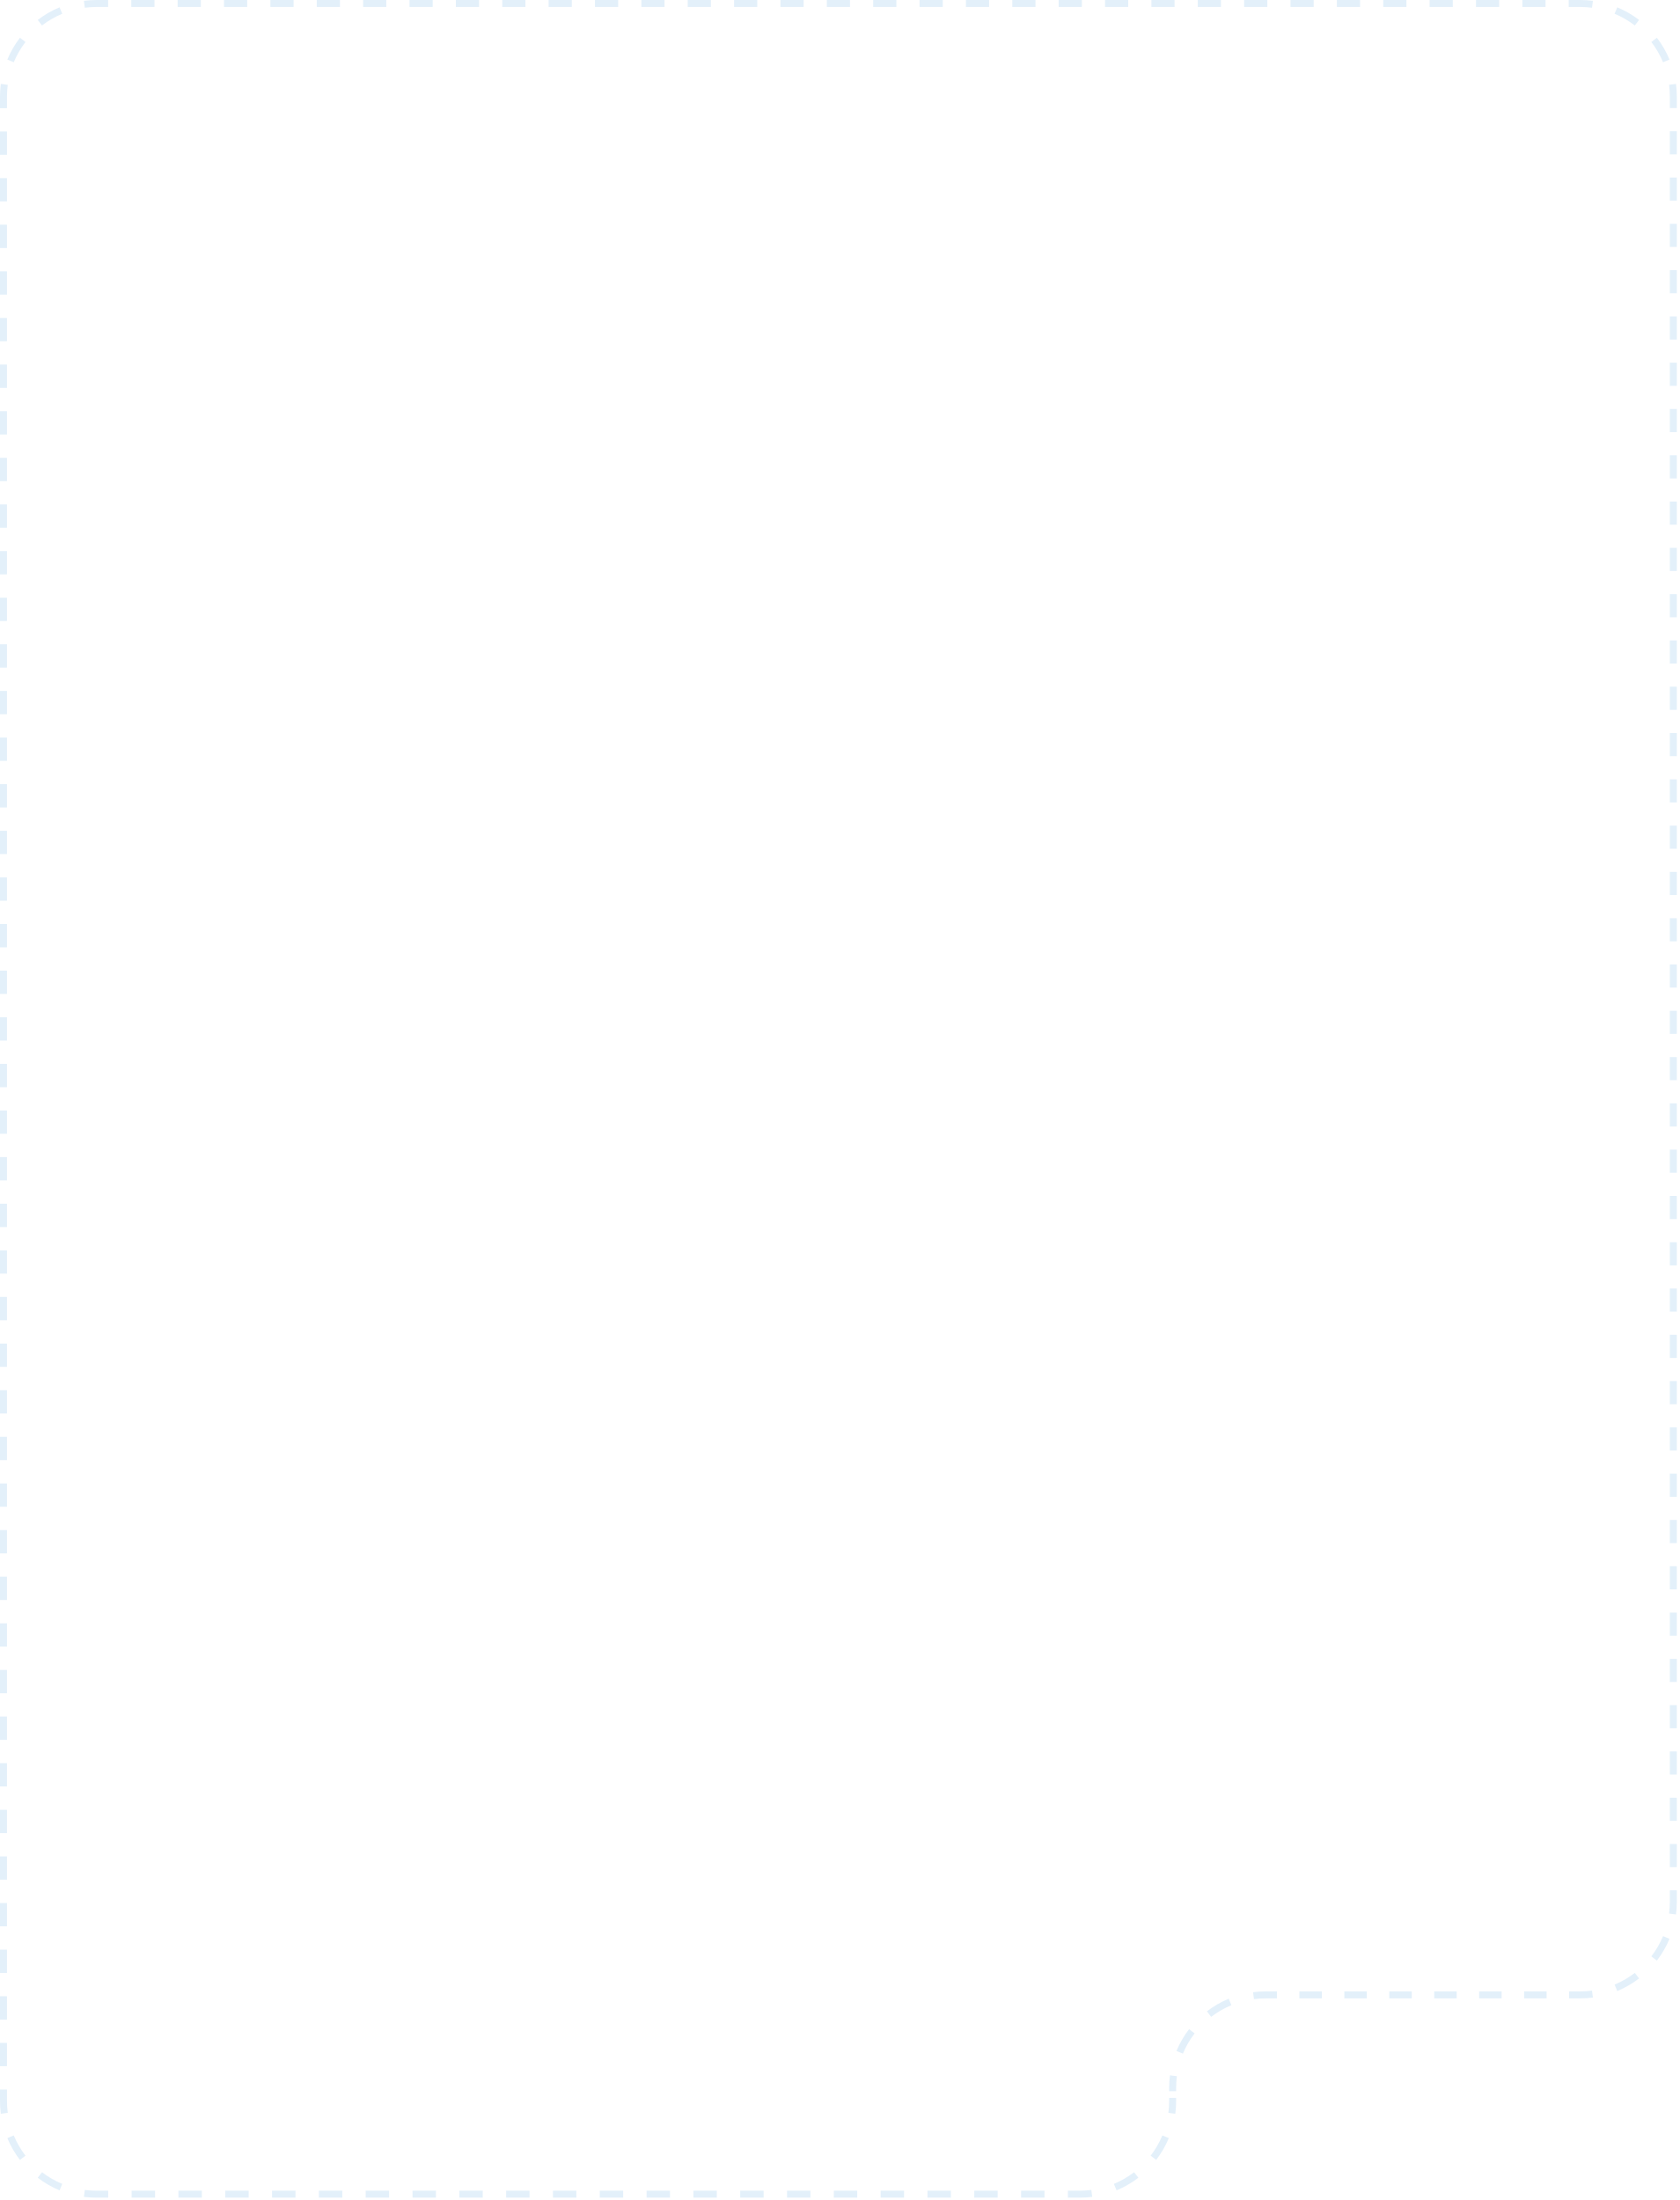
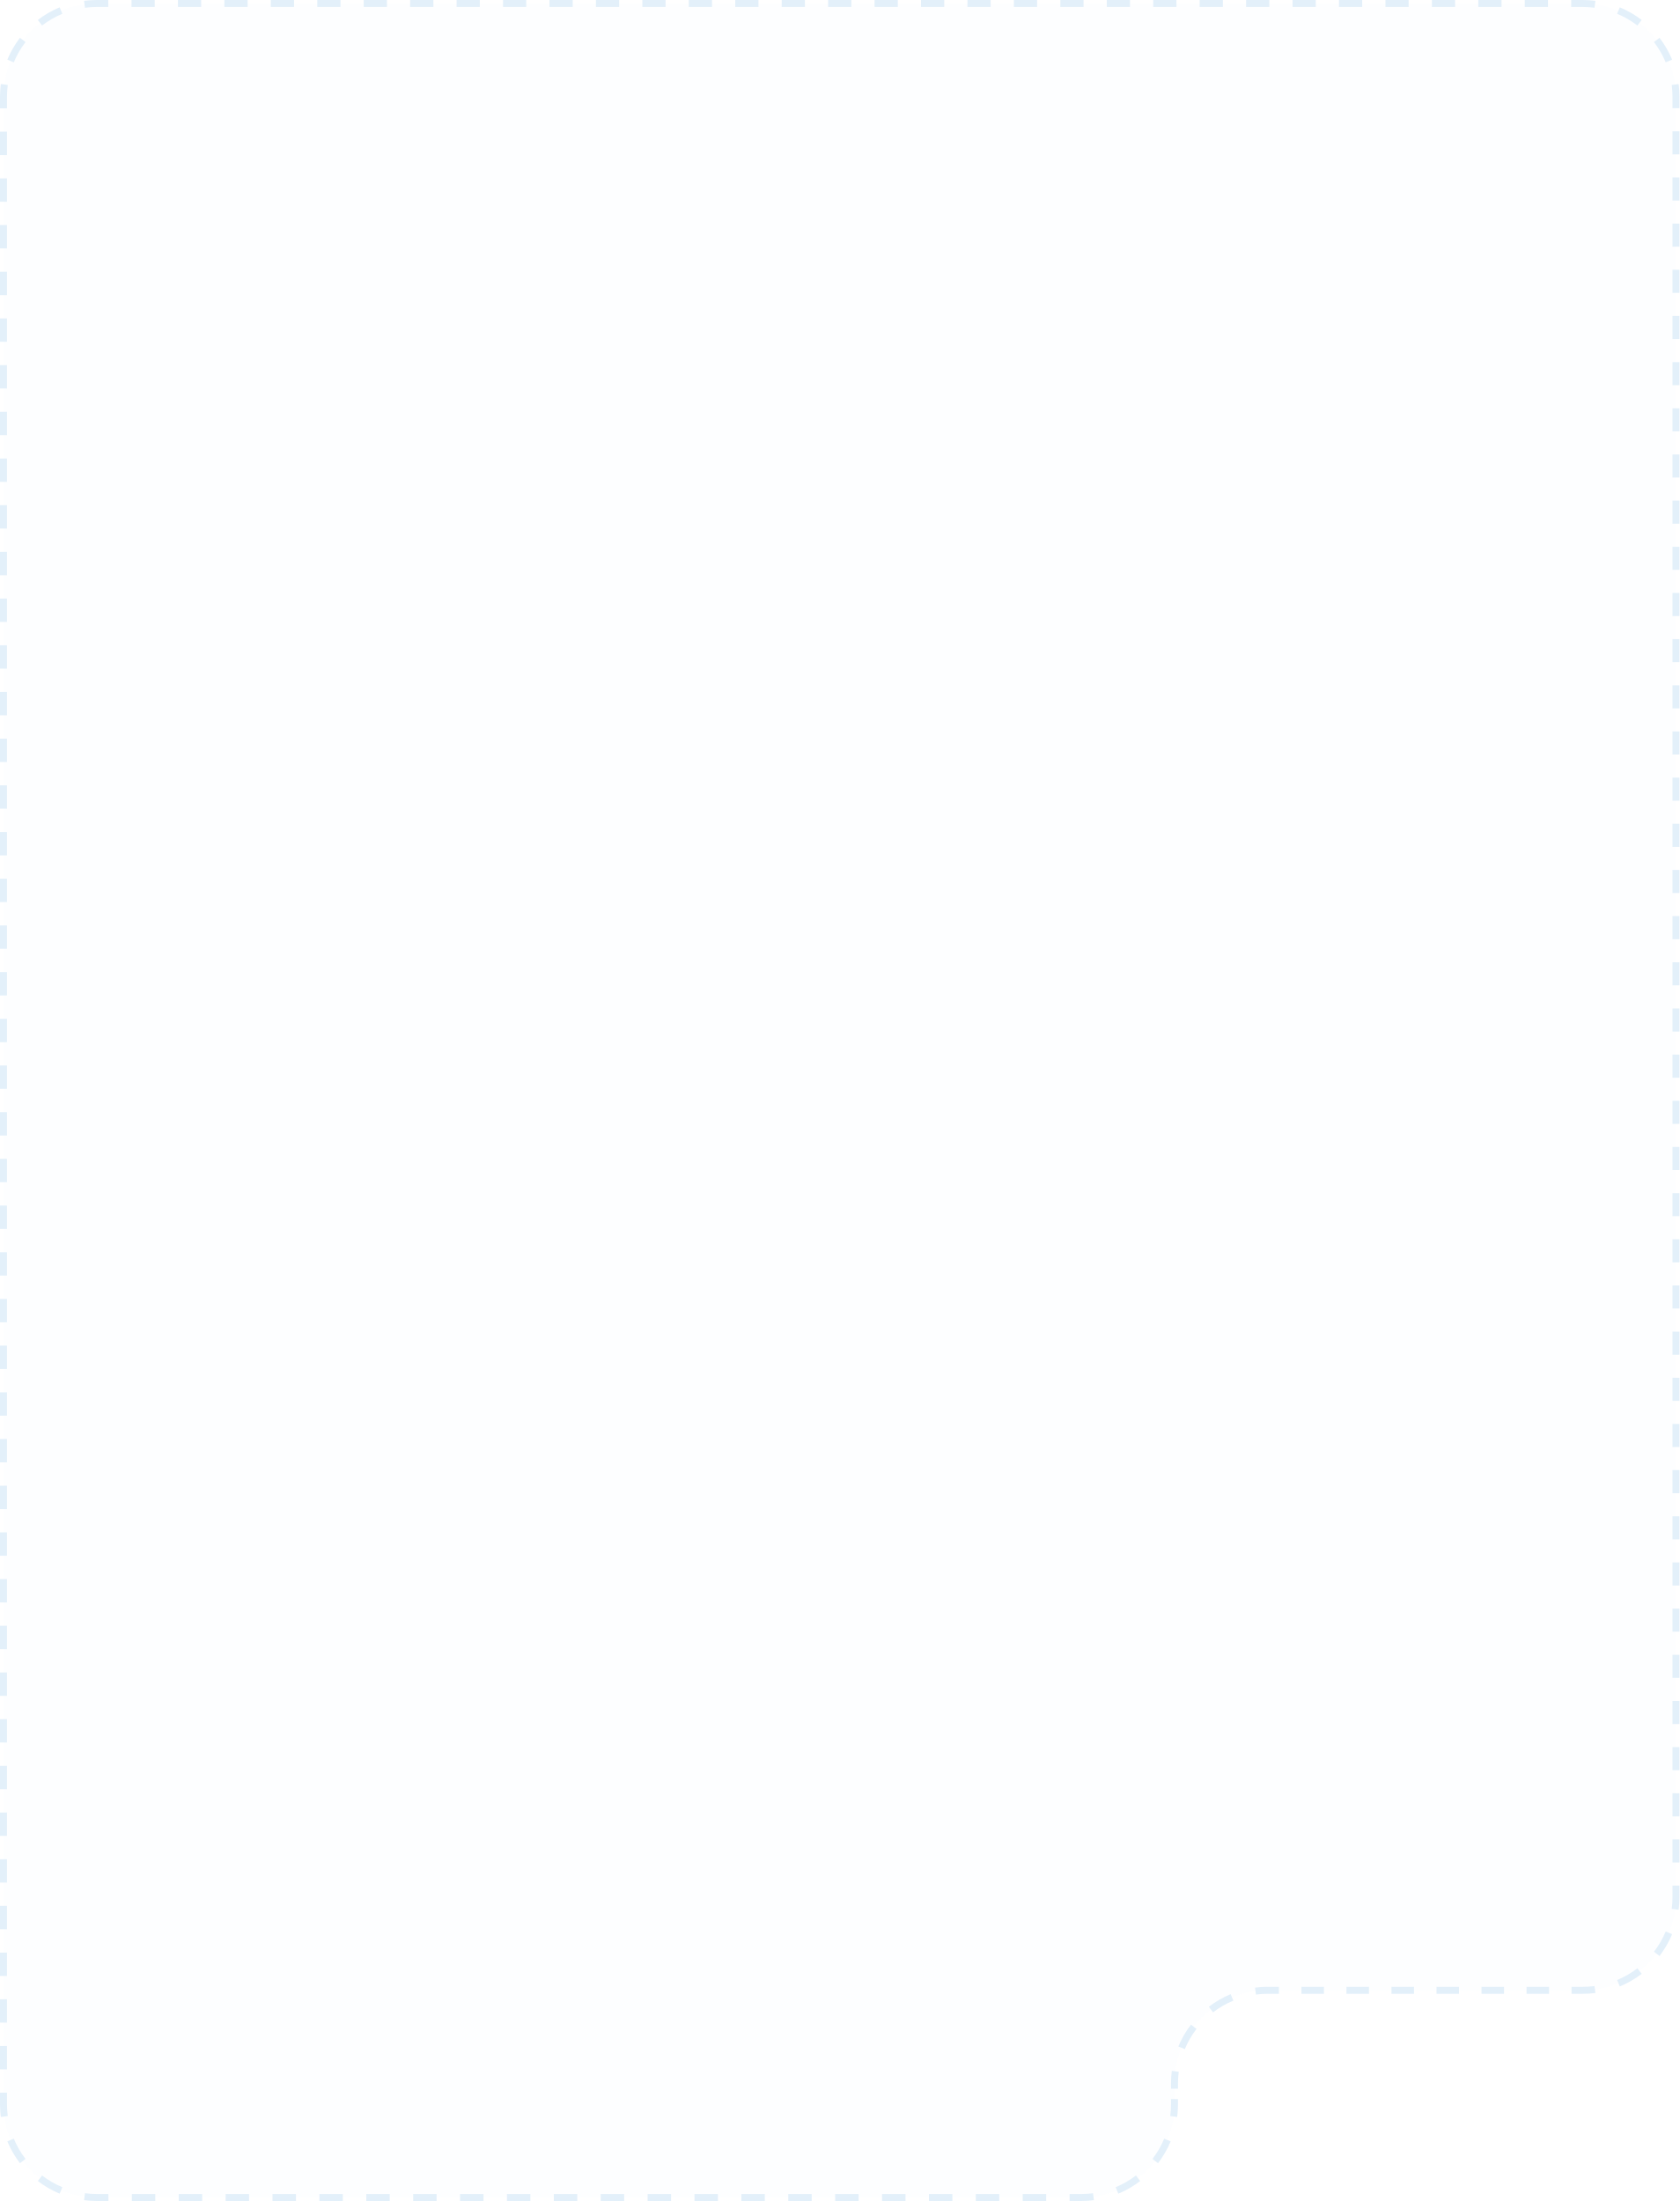
- <svg xmlns="http://www.w3.org/2000/svg" width="361" height="473" viewBox="0 0 361 473" fill="none">
-   <path d="M339.75 0.75V0H337.258V0.75V1.5H339.75V0.75ZM332.273 0.75V0H327.289V0.75V1.5H332.273V0.75ZM322.305 0.75V0H317.32V0.75V1.5H322.305V0.75ZM312.336 0.75V0H307.352V0.75V1.5H312.336V0.75ZM302.367 0.75V0H297.383V0.75V1.5H302.367V0.75ZM292.398 0.75V0H287.414V0.75V1.5H292.398V0.75ZM282.43 0.75V0H277.445V0.75V1.5H282.43V0.75ZM272.461 0.75V0H267.477V0.75V1.5H272.461V0.75ZM262.492 0.75V0H257.508V0.75V1.5H262.492V0.75ZM252.523 0.75V0H247.539V0.75V1.5H252.523V0.75ZM242.555 0.75V0H237.57V0.75V1.5H242.555V0.75ZM232.586 0.75V0H227.602V0.75V1.5H232.586V0.75ZM222.617 0.75V0H217.633V0.75V1.5H222.617V0.75ZM212.648 0.75V0H207.664V0.75V1.5H212.648V0.75ZM202.68 0.75V0H197.695V0.75V1.5H202.68V0.75ZM192.711 0.75V0H187.727V0.75V1.5H192.711V0.75ZM182.742 0.75V0H177.758V0.75V1.5H182.742V0.75ZM172.773 0.75V0H167.789V0.75V1.5H172.773V0.75ZM162.805 0.75V0H157.82V0.75V1.5H162.805V0.75ZM152.836 0.75V0H147.852V0.75V1.5H152.836V0.75ZM142.867 0.75V0H137.883V0.75V1.5H142.867V0.75ZM132.898 0.75V0H127.914V0.75V1.5H132.898V0.75ZM122.93 0.75V0H117.945V0.75V1.5H122.93V0.75ZM112.961 0.75V0H107.977V0.75V1.5H112.961V0.75ZM102.992 0.75V0H98.008V0.75V1.5H102.992V0.75ZM93.023 0.75V0H88.039V0.75V1.5H93.023V0.75ZM83.055 0.75V0H78.07V0.75V1.5H83.055V0.75ZM73.086 0.75V0H68.102V0.75V1.5H73.086V0.75ZM63.117 0.75V0H58.133V0.75V1.5H63.117V0.75ZM53.148 0.75V0H48.164V0.75V1.5H53.148V0.75ZM43.18 0.75V0H38.195V0.75V1.5H43.18V0.75ZM33.211 0.75V0H28.227V0.75V1.5H33.211V0.75ZM23.242 0.75V0H20.75V0.75V1.5H23.242V0.75ZM20.75 0.75V0C19.832 0 18.928 0.06 18.041 0.175L18.138 0.919L18.235 1.663C19.058 1.555 19.897 1.5 20.75 1.5V0.75ZM13.094 2.268L12.807 1.575C11.12 2.275 9.545 3.19 8.117 4.287L8.574 4.882L9.031 5.477C10.356 4.459 11.817 3.609 13.382 2.96L13.094 2.268ZM4.882 8.574L4.287 8.117C3.19 9.545 2.275 11.12 1.575 12.807L2.268 13.094L2.96 13.382C3.609 11.817 4.459 10.356 5.477 9.031L4.882 8.574ZM0.919 18.138L0.175 18.041C0.06 18.928 0 19.832 0 20.75H0.75H1.5C1.5 19.897 1.555 19.058 1.663 18.235L0.919 18.138ZM0.75 20.75H0V23.256H0.75H1.5V20.75H0.75ZM0.75 28.267H0V33.279H0.75H1.5V28.267H0.75ZM0.75 38.291H0V43.302H0.75H1.5V38.291H0.75ZM0.75 48.314H0V53.326H0.75H1.5V48.314H0.75ZM0.75 58.337H0V63.349H0.75H1.5V58.337H0.75ZM0.75 68.361H0V73.372H0.75H1.5V68.361H0.75ZM0.75 78.384H0V83.395H0.75H1.5V78.384H0.75ZM0.75 88.407H0V93.419H0.75H1.5V88.407H0.75ZM0.75 98.43H0V103.442H0.75H1.5V98.43H0.75ZM0.75 108.453H0V113.465H0.75H1.5V108.453H0.75ZM0.75 118.477H0V123.488H0.75H1.5V118.477H0.75ZM0.75 128.5H0V133.512H0.75H1.5V128.5H0.75ZM0.75 138.523H0V143.535H0.75H1.5V138.523H0.75ZM0.75 148.546H0V153.558H0.75H1.5V148.546H0.75ZM0.75 158.57H0V163.581H0.75H1.5V158.57H0.75ZM0.75 168.593H0V173.605H0.75H1.5V168.593H0.75ZM0.75 178.616H0V183.628H0.75H1.5V178.616H0.75ZM0.75 188.64H0V193.651H0.75H1.5V188.64H0.75ZM0.75 198.663H0V203.674H0.75H1.5V198.663H0.75ZM0.75 208.686H0V213.698H0.75H1.5V208.686H0.75ZM0.75 218.709H0V223.721H0.75H1.5V218.709H0.75ZM0.75 228.733H0V233.744H0.75H1.5V228.733H0.75ZM0.75 238.756H0V243.767H0.75H1.5V238.756H0.75ZM0.75 248.779H0V253.791H0.75H1.5V248.779H0.75ZM0.75 258.802H0V263.814H0.75H1.5V258.802H0.75ZM0.75 268.826H0V273.837H0.75H1.5V268.826H0.75ZM0.75 278.849H0V283.86H0.75H1.5V278.849H0.75ZM0.75 288.872H0V293.884H0.75H1.5V288.872H0.75ZM0.75 298.895H0V303.907H0.75H1.5V298.895H0.75ZM0.75 308.919H0V313.93H0.75H1.5V308.919H0.75ZM0.75 318.942H0V323.953H0.75H1.5V318.942H0.75ZM0.75 328.965H0V333.977H0.75H1.5V328.965H0.75ZM0.75 338.988H0V344H0.75H1.5V338.988H0.75ZM0.75 349.012H0V354.023H0.75H1.5V349.012H0.75ZM0.75 359.035H0V364.046H0.75H1.5V359.035H0.75ZM0.75 369.058H0V374.07H0.75H1.5V369.058H0.75ZM0.75 379.081H0V384.093H0.75H1.5V379.081H0.75ZM0.75 389.105H0V394.116H0.75H1.5V389.105H0.75ZM0.75 399.128H0V404.139H0.75H1.5V399.128H0.75ZM0.75 409.151H0V414.163H0.75H1.5V409.151H0.75ZM0.75 419.174H0V424.186H0.75H1.5V419.174H0.75ZM0.75 429.198H0V434.209H0.75H1.5V429.198H0.75ZM0.75 439.221H0V444.233H0.75H1.5V439.221H0.75ZM0.75 449.244H0V451.75H0.75H1.5V449.244H0.75ZM0.75 451.75H0C0 452.668 0.06 453.572 0.175 454.459L0.919 454.362L1.663 454.265C1.555 453.442 1.5 452.603 1.5 451.75H0.75ZM2.268 459.406L1.575 459.693C2.275 461.38 3.19 462.955 4.287 464.383L4.882 463.926L5.477 463.469C4.459 462.144 3.609 460.683 2.96 459.118L2.268 459.406ZM8.574 467.618L8.117 468.213C9.545 469.31 11.12 470.225 12.807 470.925L13.094 470.232L13.382 469.54C11.817 468.891 10.356 468.041 9.031 467.023L8.574 467.618ZM18.138 471.581L18.041 472.325C18.928 472.44 19.832 472.5 20.75 472.5V471.75V471C19.897 471 19.058 470.945 18.235 470.837L18.138 471.581ZM20.75 471.75V472.5H23.266V471.75V471H20.75V471.75ZM28.298 471.75V472.5H33.331V471.75V471H28.298V471.75ZM38.363 471.75V472.5H43.395V471.75V471H38.363V471.75ZM48.428 471.75V472.5H53.46V471.75V471H48.428V471.75ZM58.492 471.75V472.5H63.524V471.75V471H58.492V471.75ZM68.557 471.75V472.5H73.589V471.75V471H68.557V471.75ZM78.621 471.75V472.5H83.653V471.75V471H78.621V471.75ZM88.686 471.75V472.5H93.718V471.75V471H88.686V471.75ZM98.75 471.75V472.5H103.783V471.75V471H98.75V471.75ZM108.815 471.75V472.5H113.847V471.75V471H108.815V471.75ZM118.879 471.75V472.5H123.912V471.75V471H118.879V471.75ZM128.944 471.75V472.5H133.976V471.75V471H128.944V471.75ZM139.008 471.75V472.5H144.041V471.75V471H139.008V471.75ZM149.073 471.75V472.5H154.105V471.75V471H149.073V471.75ZM159.137 471.75V472.5H164.17V471.75V471H159.137V471.75ZM169.202 471.75V472.5H174.234V471.75V471H169.202V471.75ZM179.267 471.75V472.5H184.299V471.75V471H179.267V471.75ZM189.331 471.75V472.5H194.363V471.75V471H189.331V471.75ZM199.396 471.75V472.5H204.428V471.75V471H199.396V471.75ZM209.46 471.75V472.5H214.492V471.75V471H209.46V471.75ZM219.525 471.75V472.5H224.557V471.75V471H219.525V471.75ZM229.589 471.75V472.5H232.105V471.75V471H229.589V471.75ZM232.105 471.75V472.5C233.023 472.5 233.928 472.44 234.815 472.325L234.718 471.581L234.621 470.837C233.798 470.945 232.958 471 232.105 471V471.75ZM239.761 470.232L240.049 470.925C241.736 470.225 243.311 469.31 244.738 468.213L244.281 467.618L243.824 467.023C242.499 468.041 241.039 468.891 239.474 469.54L239.761 470.232ZM247.973 463.926L248.568 464.383C249.665 462.955 250.581 461.38 251.281 459.693L250.588 459.406L249.895 459.118C249.246 460.683 248.397 462.144 247.379 463.469L247.973 463.926ZM251.936 454.362L252.68 454.459C252.796 453.572 252.855 452.668 252.855 451.75H252.105H251.355C251.355 452.603 251.3 453.442 251.193 454.265L251.936 454.362ZM252.105 451.75H252.855V451.038H252.105H251.355V451.75H252.105ZM252.105 449.613H252.855V448.9H252.105H251.355V449.613H252.105ZM252.105 448.9H252.855C252.855 448.048 252.911 447.208 253.018 446.385L252.275 446.288L251.531 446.191C251.415 447.078 251.355 447.983 251.355 448.9H252.105ZM253.623 441.245L254.316 441.532C254.965 439.967 255.814 438.507 256.832 437.182L256.237 436.725L255.643 436.268C254.546 437.695 253.63 439.27 252.93 440.957L253.623 441.245ZM259.93 433.032L260.387 433.627C261.712 432.609 263.172 431.76 264.737 431.111L264.45 430.418L264.162 429.725C262.475 430.425 260.9 431.341 259.473 432.438L259.93 433.032ZM269.493 429.069L269.59 429.813C270.413 429.706 271.253 429.65 272.105 429.65V428.9V428.15C271.188 428.15 270.283 428.21 269.396 428.326L269.493 429.069ZM272.105 428.9V429.65H274.521V428.9V428.15H272.105V428.9ZM279.353 428.9V429.65H284.185V428.9V428.15H279.353V428.9ZM289.017 428.9V429.65H293.848V428.9V428.15H289.017V428.9ZM298.68 428.9V429.65H303.512V428.9V428.15H298.68V428.9ZM308.344 428.9V429.65H313.175V428.9V428.15H308.344V428.9ZM318.007 428.9V429.65H322.839V428.9V428.15H318.007V428.9ZM327.671 428.9V429.65H332.502V428.9V428.15H327.671V428.9ZM337.334 428.9V429.65H339.75V428.9V428.15H337.334V428.9ZM339.75 428.9V429.65C340.668 429.65 341.572 429.591 342.459 429.475L342.362 428.731L342.265 427.988C341.442 428.095 340.603 428.15 339.75 428.15V428.9ZM347.406 427.383L347.693 428.076C349.38 427.376 350.955 426.46 352.383 425.363L351.926 424.768L351.469 424.174C350.144 425.192 348.683 426.041 347.118 426.69L347.406 427.383ZM355.618 421.076L356.213 421.533C357.31 420.105 358.225 418.531 358.925 416.843L358.232 416.556L357.54 416.269C356.891 417.833 356.041 419.294 355.023 420.619L355.618 421.076ZM359.581 411.513L360.325 411.61C360.44 410.723 360.5 409.818 360.5 408.9H359.75H359C359 409.753 358.945 410.593 358.837 411.416L359.581 411.513ZM359.75 408.9H360.5V406.412H359.75H359V408.9H359.75ZM359.75 401.436H360.5V396.46H359.75H359V401.436H359.75ZM359.75 391.483H360.5V386.507H359.75H359V391.483H359.75ZM359.75 381.531H360.5V376.555H359.75H359V381.531H359.75ZM359.75 371.578H360.5V366.602H359.75H359V371.578H359.75ZM359.75 361.626H360.5V356.649H359.75H359V361.626H359.75ZM359.75 351.673H360.5V346.697H359.75H359V351.673H359.75ZM359.75 341.721H360.5V336.744H359.75H359V341.721H359.75ZM359.75 331.768H360.5V326.792H359.75H359V331.768H359.75ZM359.75 321.815H360.5V316.839H359.75H359V321.815H359.75ZM359.75 311.863H360.5V306.886H359.75H359V311.863H359.75ZM359.75 301.91H360.5V296.934H359.75H359V301.91H359.75ZM359.75 291.958H360.5V286.981H359.75H359V291.958H359.75ZM359.75 282.005H360.5V277.029H359.75H359V282.005H359.75ZM359.75 272.052H360.5V267.076H359.75H359V272.052H359.75ZM359.75 262.1H360.5V257.124H359.75H359V262.1H359.75ZM359.75 252.147H360.5V247.171H359.75H359V252.147H359.75ZM359.75 242.195H360.5V237.218H359.75H359V242.195H359.75ZM359.75 232.242H360.5V227.266H359.75H359V232.242H359.75ZM359.75 222.29H360.5V217.313H359.75H359V222.29H359.75ZM359.75 212.337H360.5V207.361H359.75H359V212.337H359.75ZM359.75 202.384H360.5V197.408H359.75H359V202.384H359.75ZM359.75 192.432H360.5V187.456H359.75H359V192.432H359.75ZM359.75 182.479H360.5V177.503H359.75H359V182.479H359.75ZM359.75 172.527H360.5V167.55H359.75H359V172.527H359.75ZM359.75 162.574H360.5V157.598H359.75H359V162.574H359.75ZM359.75 152.622H360.5V147.645H359.75H359V152.622H359.75ZM359.75 142.669H360.5V137.693H359.75H359V142.669H359.75ZM359.75 132.716H360.5V127.74H359.75H359V132.716H359.75ZM359.75 122.764H360.5V117.788H359.75H359V122.764H359.75ZM359.75 112.811H360.5V107.835H359.75H359V112.811H359.75ZM359.75 102.859H360.5V97.882H359.75H359V102.859H359.75ZM359.75 92.906H360.5V87.93H359.75H359V92.906H359.75ZM359.75 82.954H360.5V77.977H359.75H359V82.954H359.75ZM359.75 73.001H360.5V68.025H359.75H359V73.001H359.75ZM359.75 63.048H360.5V58.072H359.75H359V63.048H359.75ZM359.75 53.096H360.5V48.12H359.75H359V53.096H359.75ZM359.75 43.143H360.5V38.167H359.75H359V43.143H359.75ZM359.75 33.191H360.5V28.214H359.75H359V33.191H359.75ZM359.75 23.238H360.5V20.75H359.75H359V23.238H359.75ZM359.75 20.75H360.5C360.5 19.832 360.44 18.928 360.325 18.041L359.581 18.138L358.837 18.235C358.945 19.058 359 19.897 359 20.75H359.75ZM358.232 13.094L358.925 12.807C358.225 11.12 357.31 9.545 356.213 8.117L355.618 8.574L355.023 9.031C356.041 10.356 356.891 11.817 357.54 13.382L358.232 13.094ZM351.926 4.882L352.383 4.287C350.955 3.19 349.38 2.275 347.693 1.575L347.406 2.268L347.118 2.96C348.683 3.609 350.144 4.459 351.469 5.477L351.926 4.882ZM342.362 0.919L342.459 0.175C341.572 0.06 340.668 0 339.75 0V0.75V1.5C340.603 1.5 341.442 1.555 342.265 1.663L342.362 0.919Z" fill="#E3F0FA" />
+ <svg xmlns="http://www.w3.org/2000/svg" fill="none" viewBox="0 0 360.5 472.5">
+   <path d="M359.75 407.271C359.75 418.317 350.796 427.271 339.75 427.271H272.105C261.06 427.271 252.105 436.226 252.105 447.271V451.75C252.105 462.796 243.151 471.75 232.105 471.75H20.75C9.704 471.75 0.75 462.796 0.75 451.75V20.75C0.75 9.704 9.704 0.75 20.75 0.75H339.75C350.796 0.75 359.75 9.704 359.75 20.75V407.271Z" fill="#E3F0FA" fill-opacity="0.07" />
+   <path d="M339.75 0.75V0H337.258V0.75V1.5H339.75V0.75ZM332.273 0.75V0H327.289V0.75V1.5H332.273V0.75ZM322.305 0.75V0H317.32V0.75V1.5H322.305V0.75ZM312.336 0.75V0H307.352V0.75V1.5H312.336V0.75ZM302.367 0.75V0H297.383V0.75V1.5H302.367V0.75ZM292.398 0.75V0H287.414V0.75V1.5H292.398V0.75ZM282.43 0.75V0H277.445V0.75V1.5H282.43V0.75ZM272.461 0.75V0H267.477V0.75V1.5H272.461V0.75ZM262.492 0.75V0H257.508V0.75V1.5H262.492V0.75ZM252.523 0.75V0H247.539V0.75V1.5H252.523V0.75ZM242.555 0.75V0H237.57V0.75V1.5H242.555V0.75ZM232.586 0.75V0H227.602V0.75V1.5H232.586V0.75ZM222.617 0.75V0H217.633V0.75V1.5H222.617V0.75ZM212.648 0.75V0H207.664V0.75V1.5H212.648V0.75ZM202.68 0.75V0H197.695V0.75V1.5H202.68V0.75ZM192.711 0.75V0H187.727V0.75V1.5H192.711V0.75ZM182.742 0.75V0H177.758V0.75V1.5H182.742V0.75ZM172.773 0.75V0H167.789V0.75V1.5H172.773V0.75ZM162.805 0.75V0H157.82V0.75V1.5H162.805V0.75ZM152.836 0.75V0H147.852V0.75V1.5H152.836V0.75ZM142.867 0.75V0H137.883V0.75V1.5H142.867V0.75ZM132.898 0.75V0H127.914V0.75V1.5H132.898V0.75ZM122.93 0.75V0H117.945V0.75V1.5H122.93V0.75ZM112.961 0.75V0H107.977V0.75V1.5H112.961V0.75ZM102.992 0.75V0H98.008V0.75V1.5H102.992V0.75ZM93.023 0.75V0H88.039V0.75V1.5H93.023V0.75ZM83.055 0.75V0H78.07V0.75V1.5H83.055V0.75ZM73.086 0.75V0H68.102V0.75V1.5H73.086V0.75ZM63.117 0.75V0H58.133V0.75V1.5H63.117V0.75ZM53.148 0.75V0H48.164V0.75V1.5H53.148V0.75ZM43.18 0.75V0H38.195V0.75V1.5H43.18V0.75ZM33.211 0.75V0H28.227V0.75V1.5H33.211V0.75ZM23.242 0.75V0H20.75V0.75V1.5H23.242V0.75ZM20.75 0.75V0C19.832 0 18.928 0.06 18.041 0.175L18.138 0.919L18.235 1.663C19.058 1.555 19.897 1.5 20.75 1.5V0.75ZM13.094 2.268L12.807 1.575C11.12 2.275 9.545 3.19 8.117 4.287L8.574 4.882L9.031 5.477C10.356 4.459 11.817 3.609 13.382 2.96L13.094 2.268ZM4.882 8.574L4.287 8.117C3.19 9.545 2.275 11.12 1.575 12.807L2.268 13.094L2.96 13.382C3.609 11.817 4.459 10.356 5.477 9.031L4.882 8.574ZM0.919 18.138L0.175 18.041C0.06 18.928 0 19.832 0 20.75H0.75H1.5C1.5 19.897 1.555 19.058 1.663 18.235L0.919 18.138ZM0.75 20.75H0V23.256H0.75H1.5V20.75H0.75ZM0.75 28.267H0V33.279H0.75H1.5V28.267H0.75ZM0.75 38.291H0V43.302H0.75H1.5V38.291H0.75ZM0.75 48.314H0V53.326H0.75H1.5V48.314H0.75ZM0.75 58.337H0V63.349H0.75H1.5V58.337H0.75ZM0.75 68.361H0V73.372H0.75H1.5V68.361H0.75ZM0.75 78.384H0V83.395H0.75H1.5V78.384H0.75ZM0.75 88.407H0V93.419H0.75H1.5V88.407H0.75ZM0.75 98.43H0V103.442H0.75H1.5V98.43H0.75ZM0.75 108.453H0V113.465H0.75H1.5V108.453H0.75ZM0.75 118.477H0V123.488H0.75H1.5V118.477H0.75ZM0.75 128.5H0V133.512H0.75H1.5V128.5H0.75ZM0.75 138.523H0V143.535H0.75H1.5V138.523H0.75ZM0.75 148.546H0V153.558H0.75H1.5V148.546H0.75ZM0.75 158.57H0V163.581H0.75H1.5V158.57H0.75ZM0.75 168.593H0V173.605H0.75H1.5V168.593H0.75ZM0.75 178.616H0V183.628H0.75H1.5V178.616H0.75ZM0.75 188.64H0V193.651H0.75H1.5V188.64H0.75ZM0.75 198.663H0V203.674H0.75H1.5V198.663H0.75ZM0.75 208.686H0V213.698H0.75H1.5V208.686H0.75ZM0.75 218.709H0V223.721H0.75H1.5V218.709H0.75ZM0.75 228.733H0V233.744H0.75H1.5V228.733H0.75ZM0.75 238.756H0V243.767H0.75H1.5V238.756H0.75ZM0.75 248.779H0V253.791H0.75H1.5V248.779H0.75ZM0.75 258.802H0V263.814H0.75H1.5V258.802H0.75ZM0.75 268.826H0V273.837H0.75H1.5V268.826H0.75ZM0.75 278.849H0V283.86H0.75H1.5V278.849H0.75ZM0.75 288.872H0V293.884H0.75H1.5V288.872H0.75ZM0.75 298.895H0V303.907H0.75H1.5V298.895H0.75ZM0.75 308.919H0V313.93H0.75H1.5V308.919H0.75ZM0.75 318.942H0V323.953H0.75H1.5V318.942H0.75ZM0.75 328.965H0V333.977H0.75H1.5V328.965H0.75ZM0.75 338.988H0V344H0.75H1.5V338.988H0.75ZM0.75 349.012H0V354.023H0.75H1.5V349.012H0.75ZM0.75 359.035H0V364.046H0.75H1.5V359.035H0.75ZM0.75 369.058H0V374.07H0.75H1.5V369.058H0.75ZM0.75 379.081H0V384.093H0.75H1.5V379.081H0.75ZM0.75 389.105H0V394.116H0.75H1.5V389.105H0.75ZM0.75 399.128H0V404.139H0.75H1.5V399.128H0.75ZM0.75 409.151H0V414.163H0.75H1.5V409.151H0.75ZM0.75 419.174H0V424.186H0.75H1.5V419.174H0.75ZM0.75 429.198H0V434.209H0.75H1.5V429.198H0.75ZM0.75 439.221H0V444.233H0.75H1.5V439.221H0.75ZM0.75 449.244H0V451.75H0.75H1.5V449.244H0.75ZM0.75 451.75H0C0 452.668 0.06 453.572 0.175 454.459L0.919 454.362L1.663 454.265C1.555 453.442 1.5 452.603 1.5 451.75H0.75ZM2.268 459.406L1.575 459.693C2.275 461.38 3.19 462.955 4.287 464.383L4.882 463.926L5.477 463.469C4.459 462.144 3.609 460.683 2.96 459.118L2.268 459.406ZM8.574 467.618L8.117 468.213C9.545 469.31 11.12 470.225 12.807 470.925L13.094 470.232L13.382 469.54C11.817 468.891 10.356 468.041 9.031 467.023L8.574 467.618ZM18.138 471.581L18.041 472.325C18.928 472.44 19.832 472.5 20.75 472.5V471.75V471C19.897 471 19.058 470.945 18.235 470.837L18.138 471.581ZM20.75 471.75V472.5H23.266V471.75V471H20.75V471.75ZM28.298 471.75V472.5H33.331V471.75V471H28.298V471.75ZM38.363 471.75V472.5H43.395V471.75V471H38.363V471.75ZM48.428 471.75V472.5H53.46V471.75V471H48.428V471.75ZM58.492 471.75V472.5H63.524V471.75V471H58.492V471.75ZM68.557 471.75V472.5H73.589V471.75V471H68.557V471.75ZM78.621 471.75V472.5H83.653V471.75V471H78.621V471.75ZM88.686 471.75V472.5H93.718V471.75V471H88.686V471.75ZM98.75 471.75V472.5H103.783V471.75V471H98.75V471.75ZM108.815 471.75V472.5H113.847V471.75V471H108.815V471.75ZM118.879 471.75V472.5H123.912V471.75V471H118.879V471.75ZM128.944 471.75V472.5H133.976V471.75V471H128.944V471.75ZM139.008 471.75V472.5H144.041V471.75V471H139.008V471.75ZM149.073 471.75V472.5H154.105V471.75V471H149.073V471.75ZM159.137 471.75V472.5H164.17V471.75V471H159.137V471.75ZM169.202 471.75V472.5H174.234V471.75V471H169.202V471.75ZM179.267 471.75V472.5H184.299V471.75V471H179.267V471.75ZM189.331 471.75V472.5H194.363V471.75V471H189.331V471.75ZM199.396 471.75V472.5H204.428V471.75V471H199.396V471.75ZM209.46 471.75V472.5H214.492V471.75V471H209.46V471.75ZM219.525 471.75V472.5H224.557V471.75V471H219.525V471.75ZM229.589 471.75V472.5H232.105V471.75V471H229.589V471.75ZM232.105 471.75V472.5C233.023 472.5 233.928 472.44 234.815 472.325L234.718 471.581L234.621 470.837C233.798 470.945 232.958 471 232.105 471V471.75ZM239.761 470.232L240.049 470.925C241.736 470.225 243.311 469.31 244.738 468.213L244.281 467.618L243.824 467.023C242.499 468.041 241.039 468.891 239.474 469.54L239.761 470.232ZM247.973 463.926L248.568 464.383C249.665 462.955 250.581 461.38 251.281 459.693L250.588 459.406L249.895 459.118C249.246 460.683 248.397 462.144 247.379 463.469L247.973 463.926ZM251.936 454.362L252.68 454.459C252.796 453.572 252.855 452.668 252.855 451.75H252.105H251.355C251.355 452.603 251.3 453.442 251.193 454.265L251.936 454.362ZM252.105 451.75H252.855V450.63H252.105H251.355V451.75H252.105ZM252.105 448.391H252.855V447.271H252.105H251.355V448.391H252.105ZM252.105 447.271H252.855C252.855 446.419 252.911 445.579 253.018 444.756L252.275 444.659L251.531 444.562C251.415 445.449 251.355 446.354 251.355 447.271H252.105ZM253.623 439.616L254.316 439.903C254.965 438.338 255.814 436.878 256.832 435.553L256.237 435.096L255.643 434.639C254.546 436.066 253.63 437.641 252.93 439.328L253.623 439.616ZM259.93 431.404L260.387 431.998C261.712 430.98 263.172 430.131 264.737 429.482L264.45 428.789L264.162 428.096C262.475 428.796 260.9 429.712 259.473 430.809L259.93 431.404ZM269.493 427.441L269.59 428.184C270.413 428.077 271.253 428.021 272.105 428.021V427.271V426.521C271.188 426.521 270.283 426.581 269.396 426.697L269.493 427.441ZM272.105 427.271V428.021H274.521V427.271V426.521H272.105V427.271ZM279.353 427.271V428.021H284.185V427.271V426.521H279.353V427.271ZM289.017 427.271V428.021H293.848V427.271V426.521H289.017V427.271ZM298.68 427.271V428.021H303.512V427.271V426.521H298.68V427.271ZM308.344 427.271V428.021H313.175V427.271V426.521H308.344V427.271ZM318.007 427.271V428.021H322.839V427.271V426.521H318.007V427.271ZM327.671 427.271V428.021H332.502V427.271V426.521H327.671V427.271ZM337.334 427.271V428.021H339.75V427.271V426.521H337.334V427.271ZM339.75 427.271V428.021C340.668 428.021 341.572 427.962 342.459 427.846L342.362 427.102L342.265 426.359C341.442 426.466 340.603 426.521 339.75 426.521V427.271ZM347.406 425.754L347.693 426.447C349.38 425.747 350.955 424.831 352.383 423.734L351.926 423.139L351.469 422.545C350.144 423.563 348.683 424.412 347.118 425.061L347.406 425.754ZM355.618 419.447L356.213 419.904C357.31 418.477 358.225 416.902 358.925 415.215L358.232 414.927L357.54 414.64C356.891 416.205 356.041 417.665 355.023 418.99L355.618 419.447ZM359.581 409.884L360.325 409.981C360.44 409.094 360.5 408.189 360.5 407.271H359.75H359C359 408.124 358.945 408.964 358.837 409.787L359.581 409.884ZM359.75 407.271H360.5V404.794H359.75H359V407.271H359.75ZM359.75 399.838H360.5V394.883H359.75H359V399.838H359.75ZM359.75 389.928H360.5V384.972H359.75H359V389.928H359.75ZM359.75 380.017H360.5V375.061H359.75H359V380.017H359.75ZM359.75 370.106H360.5V365.151H359.75H359V370.106H359.75ZM359.75 360.195H360.5V355.24H359.75H359V360.195H359.75ZM359.75 350.284H360.5V345.329H359.75H359V350.284H359.75ZM359.75 340.374H360.5V335.418H359.75H359V340.374H359.75ZM359.75 330.463H360.5V325.507H359.75H359V330.463H359.75ZM359.75 320.552H360.5V315.596H359.75H359V320.552H359.75ZM359.75 310.641H360.5V305.686H359.75H359V310.641H359.75ZM359.75 300.73H360.5V295.775H359.75H359V300.73H359.75ZM359.75 290.819H360.5V285.864H359.75H359V290.819H359.75ZM359.75 280.909H360.5V275.953H359.75H359V280.909H359.75ZM359.75 270.998H360.5V266.042H359.75H359V270.998H359.75ZM359.75 261.087H360.5V256.132H359.75H359V261.087H359.75ZM359.75 251.176H360.5V246.221H359.75H359V251.176H359.75ZM359.75 241.265H360.5V236.31H359.75H359V241.265H359.75ZM359.75 231.355H360.5V226.399H359.75H359V231.355H359.75ZM359.75 221.444H360.5V216.488H359.75H359V221.444H359.75ZM359.75 211.533H360.5V206.578H359.75H359V211.533H359.75ZM359.75 201.622H360.5V196.667H359.75H359V201.622H359.75ZM359.75 191.711H360.5V186.756H359.75H359V191.711H359.75ZM359.75 181.801H360.5V176.845H359.75H359V181.801H359.75ZM359.75 171.89H360.5V166.934H359.75H359V171.89H359.75ZM359.75 161.979H360.5V157.024H359.75H359V161.979H359.75ZM359.75 152.068H360.5V147.113H359.75H359V152.068H359.75ZM359.75 142.157H360.5V137.202H359.75H359V142.157H359.75ZM359.75 132.247H360.5V127.291H359.75H359V132.247H359.75ZM359.75 122.336H360.5V117.38H359.75H359V122.336H359.75ZM359.75 112.425H360.5V107.47H359.75H359V112.425H359.75ZM359.75 102.514H360.5V97.559H359.75H359V102.514H359.75ZM359.75 92.603H360.5V87.648H359.75H359V92.603H359.75ZM359.75 82.692H360.5V77.737H359.75H359V82.692H359.75ZM359.75 72.782H360.5V67.826H359.75H359V72.782H359.75ZM359.75 62.871H360.5V57.915H359.75H359V62.871H359.75ZM359.75 52.96H360.5V48.005H359.75H359V52.96H359.75ZM359.75 43.049H360.5V38.094H359.75H359V43.049H359.75ZM359.75 33.138H360.5V28.183H359.75H359V33.138H359.75ZM359.75 23.227H360.5V20.75H359.75H359V23.227H359.75ZM359.75 20.75H360.5C360.5 19.832 360.44 18.928 360.325 18.041L359.581 18.138L358.837 18.235C358.945 19.058 359 19.897 359 20.75H359.75ZM358.232 13.094L358.925 12.807C358.225 11.12 357.31 9.545 356.213 8.117L355.618 8.574L355.023 9.031C356.041 10.356 356.891 11.817 357.54 13.382L358.232 13.094ZM351.926 4.882L352.383 4.287C350.955 3.19 349.38 2.275 347.693 1.575L347.406 2.268L347.118 2.96C348.683 3.609 350.144 4.459 351.469 5.477L351.926 4.882ZM342.362 0.919L342.459 0.175C341.572 0.06 340.668 0 339.75 0V0.75V1.5C340.603 1.5 341.442 1.555 342.265 1.663L342.362 0.919Z" fill="#E3F0FA" />
</svg>
